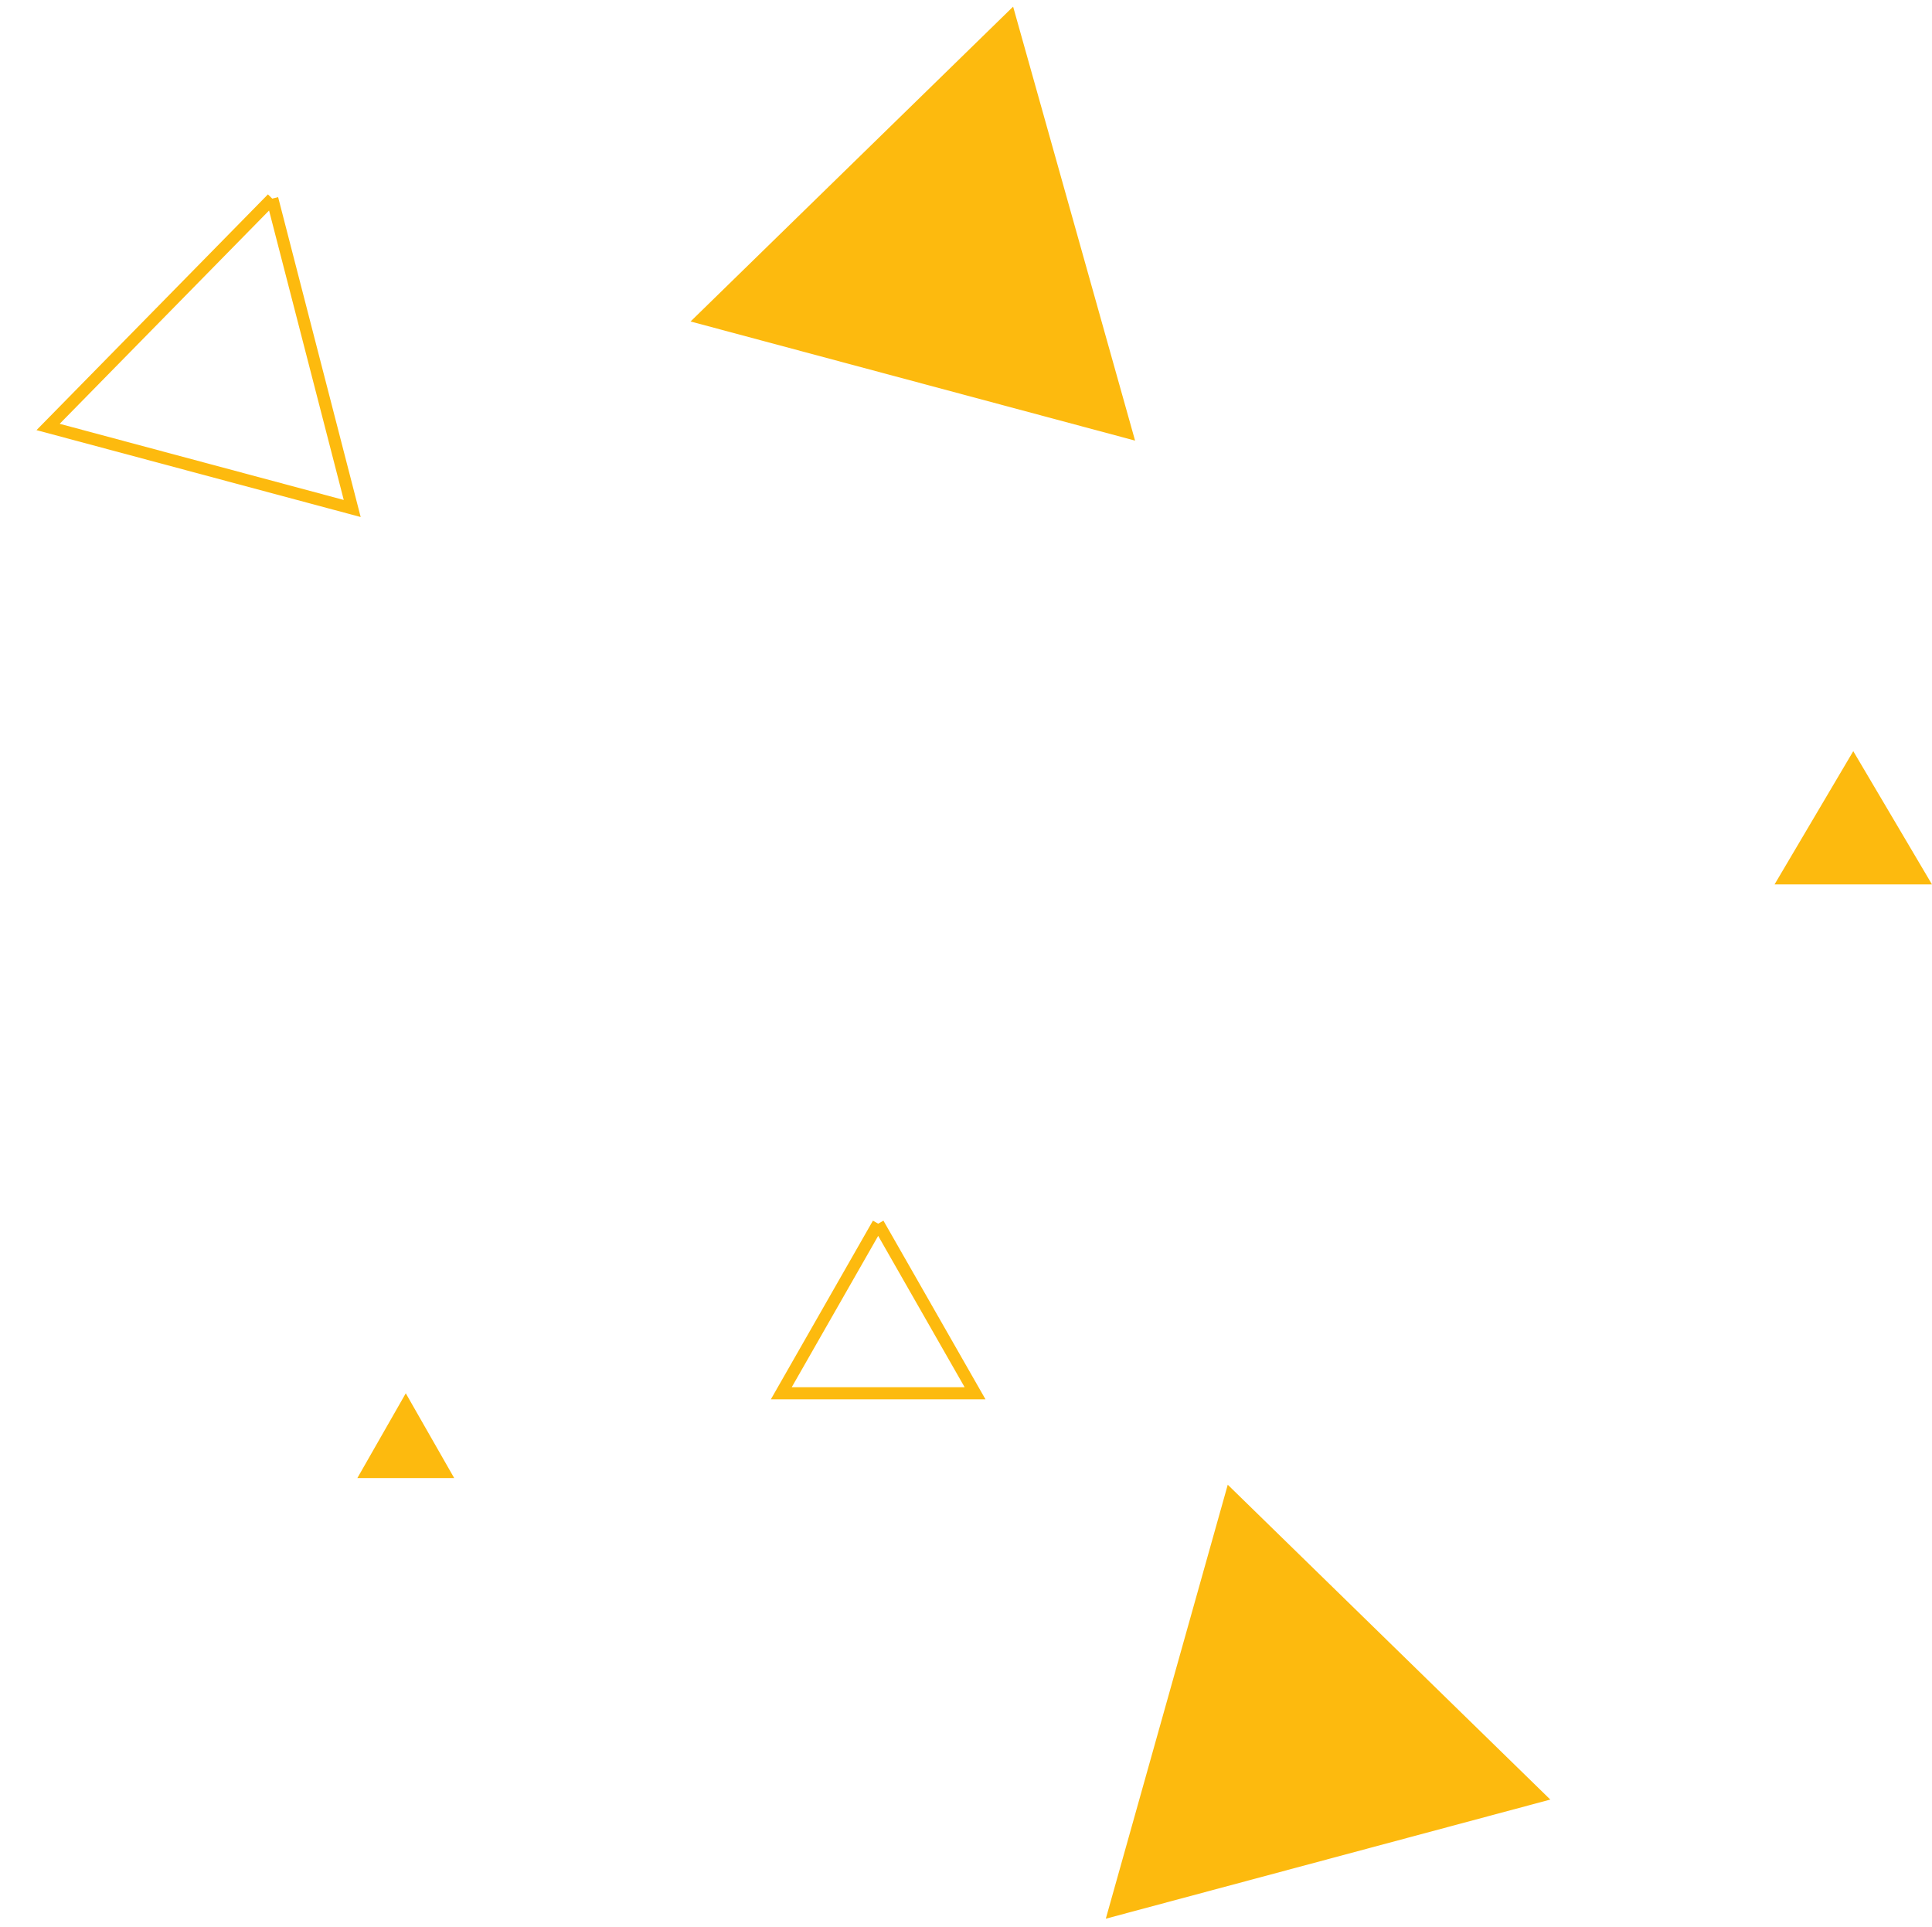
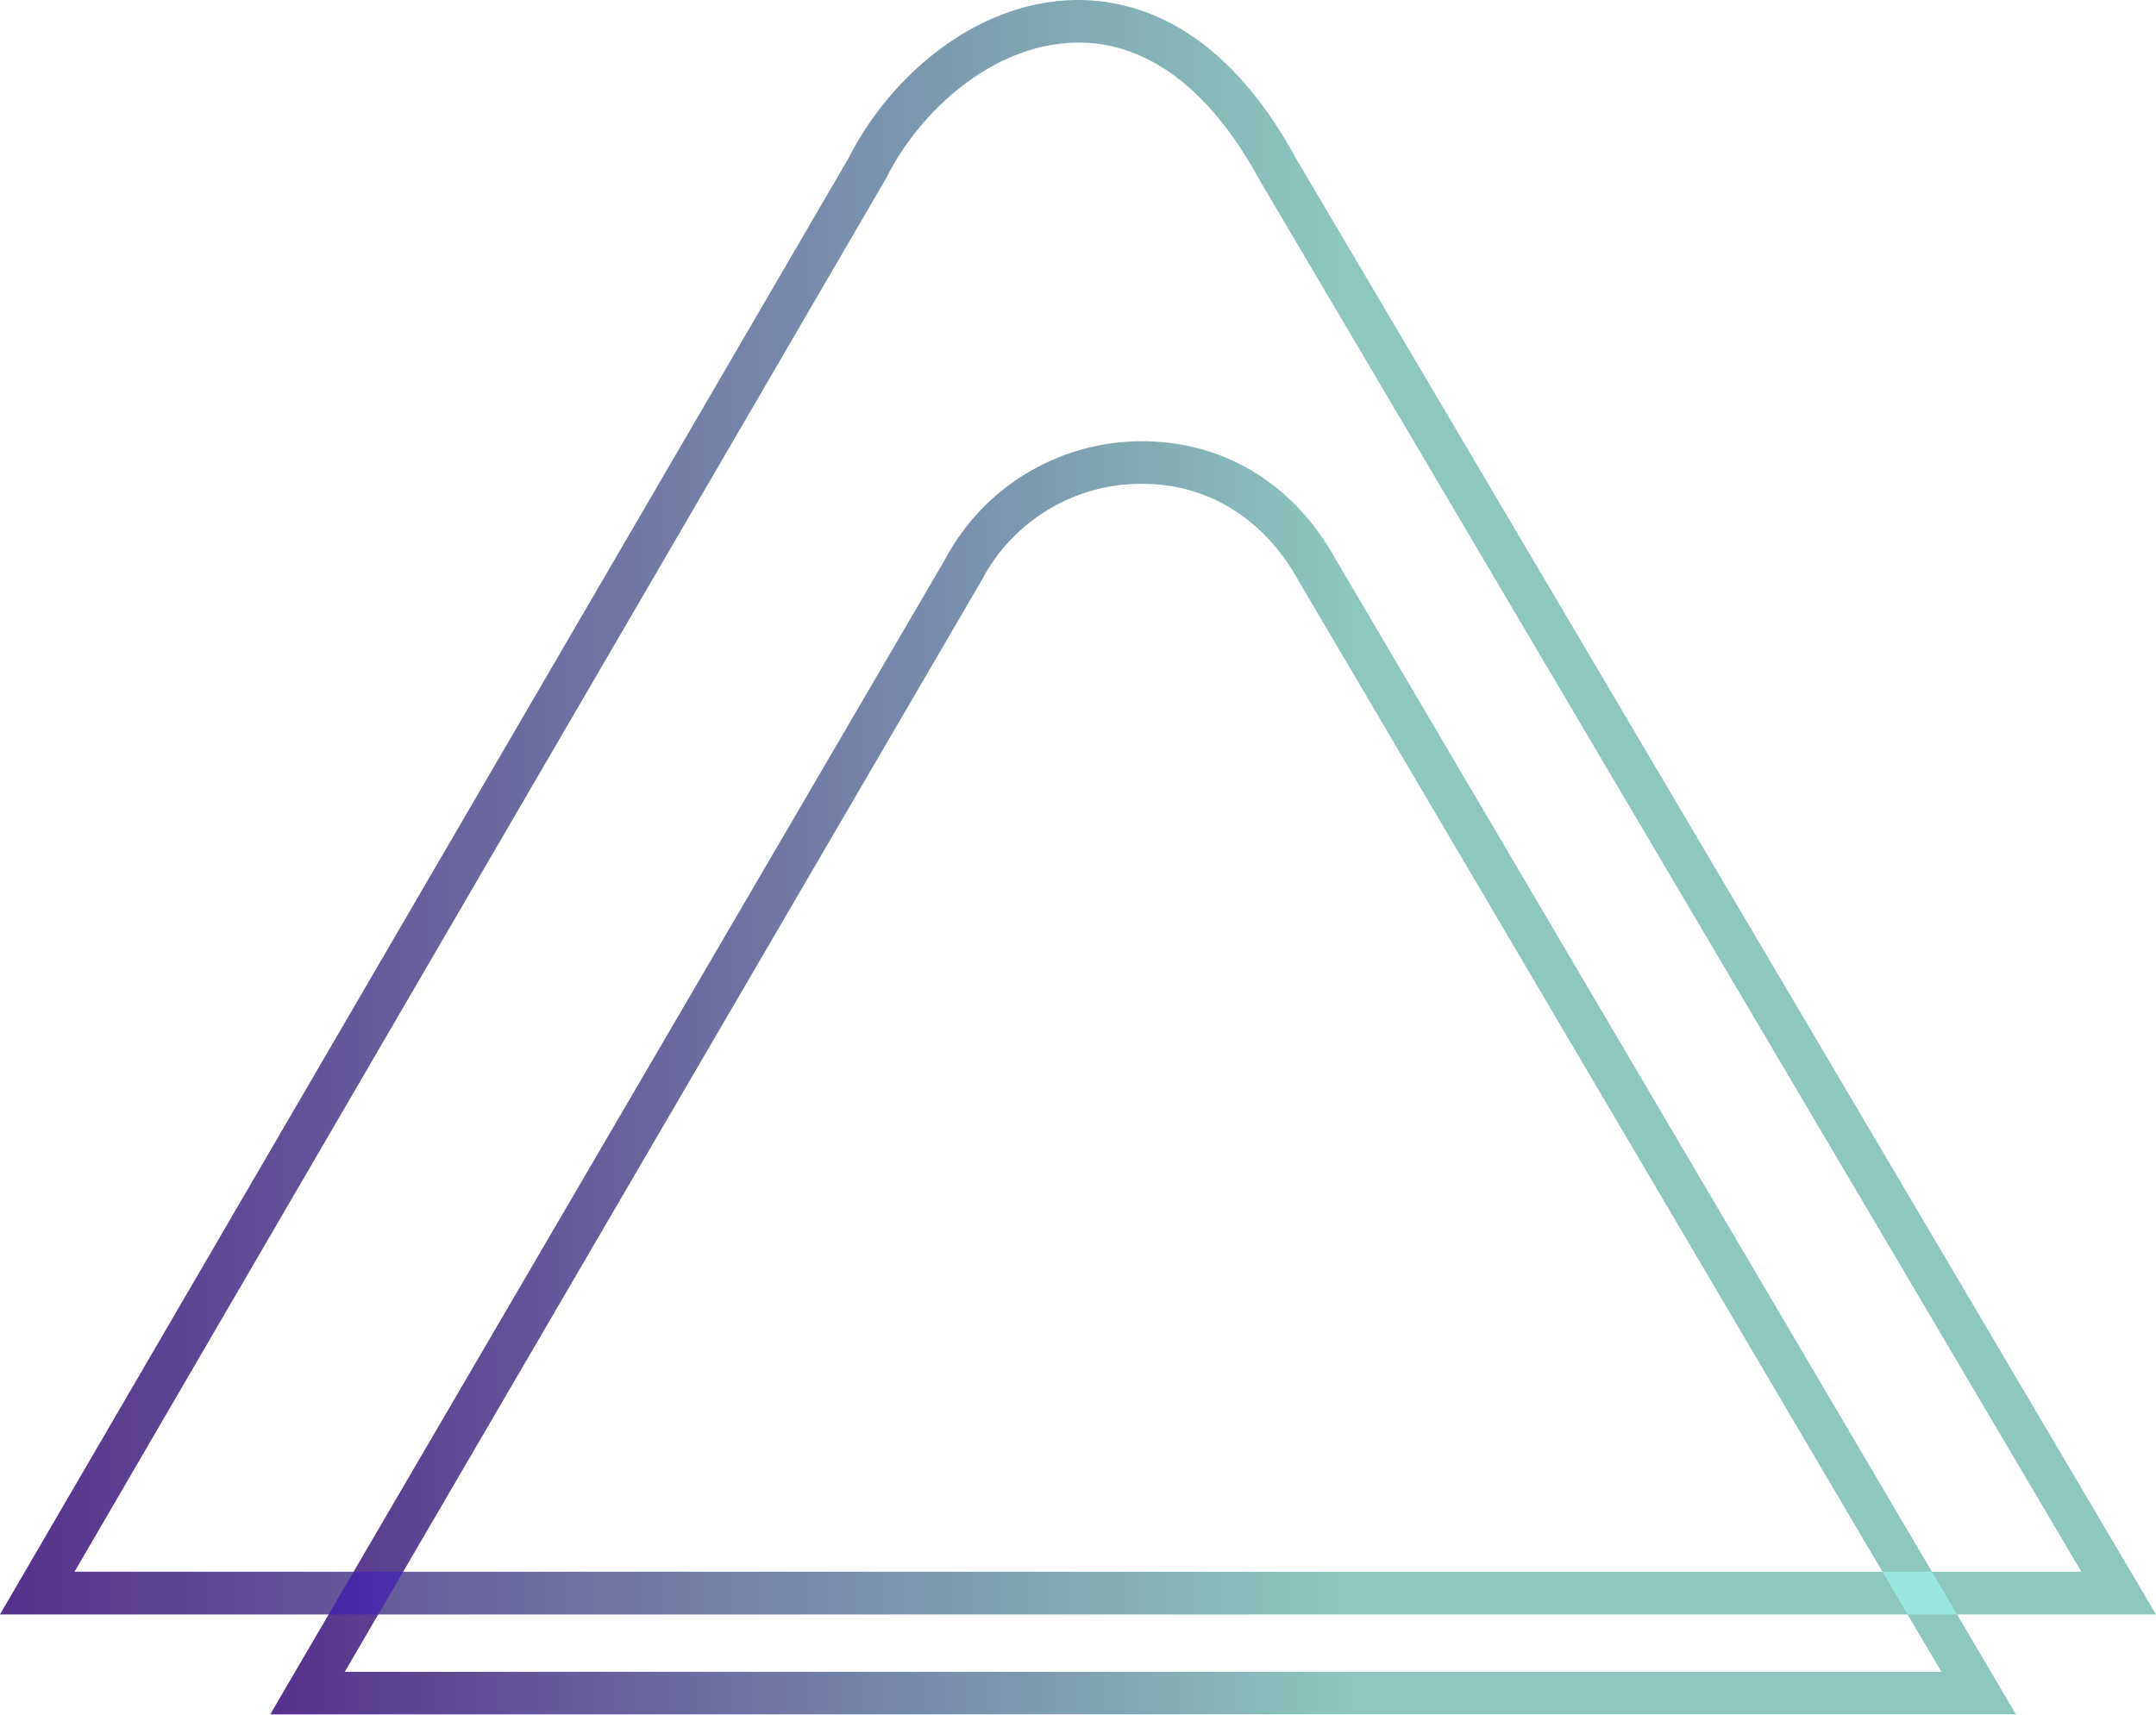
- <svg xmlns="http://www.w3.org/2000/svg" width="159.5" height="159">
-   <path fill="#FDBA0E" fill-rule="evenodd" d="M83.64.548L57.011 26.535l36.697 9.833L83.64.548M101.36 122.548l-10.068 35.82 36.697-9.833-26.629-25.987M153 62.001l-6.499 10.998h12.997L153 62.001M33.5 115.001L29.501 122h7.998l-3.999-6.999" />
-   <path fill="#3B006C" fill-opacity="0" fill-rule="evenodd" stroke="#FDBA0E" d="M72.5 101.001l-7.998 13.998h15.996L72.5 101.001M22.476 16.394L3.97 35.242l25.108 6.728-6.602-25.576" />
+ <svg xmlns="http://www.w3.org/2000/svg" xmlns:xlink="http://www.w3.org/1999/xlink" viewBox="0 0 202.55 161.09">
+   <defs>
+     <style>.cls-1{isolation:isolate;}.cls-2{mix-blend-mode:hard-light;}.cls-3{fill:url(#linear-gradient);}.cls-4{fill:url(#linear-gradient-2);}</style>
+     <linearGradient id="linear-gradient" x1="25.37" y1="101.28" x2="189.39" y2="101.28" gradientUnits="userSpaceOnUse">
+       <stop offset="0" stop-color="#56308d" />
+       <stop offset="0.62" stop-color="#8dc7be" />
+       <stop offset="0.74" stop-color="#8dc7be" />
+       <stop offset="1" stop-color="#8dc7be" />
+     </linearGradient>
+     <linearGradient id="linear-gradient-2" x1="0" y1="75.85" x2="202.55" y2="75.85" xlink:href="#linear-gradient" />
+   </defs>
+   <g class="cls-1">
+     <g id="Слой_2" data-name="Слой 2">
+       <g id="Layer_1" data-name="Layer 1">
+         <g class="cls-2">
+           <path class="cls-3" d="M189.39,161.09h-164L88.76,52.61A20.93,20.93,0,0,1,107,41.46c7.81-.1,14.54,3.92,18.51,11.14Zm-157-4h150L122,54.58c-3.21-5.83-8.53-9.12-14.65-9.12H107a16.9,16.9,0,0,0-14.74,9l-.06.11Z" />
+         </g>
+         <g class="cls-2">
+           <path class="cls-4" d="M202.55,151.7H0L79.76,14.79C83.41,7.54,91.39.17,101,0c5.74-.07,14,2.42,20.82,15ZM7,147.69H195.54L118.38,17C113.69,8.35,107.75,3.9,101.11,4c-8,.14-14.81,6.65-17.8,12.64l-.06.11Z" />
+         </g>
+       </g>
+     </g>
+   </g>
</svg>
